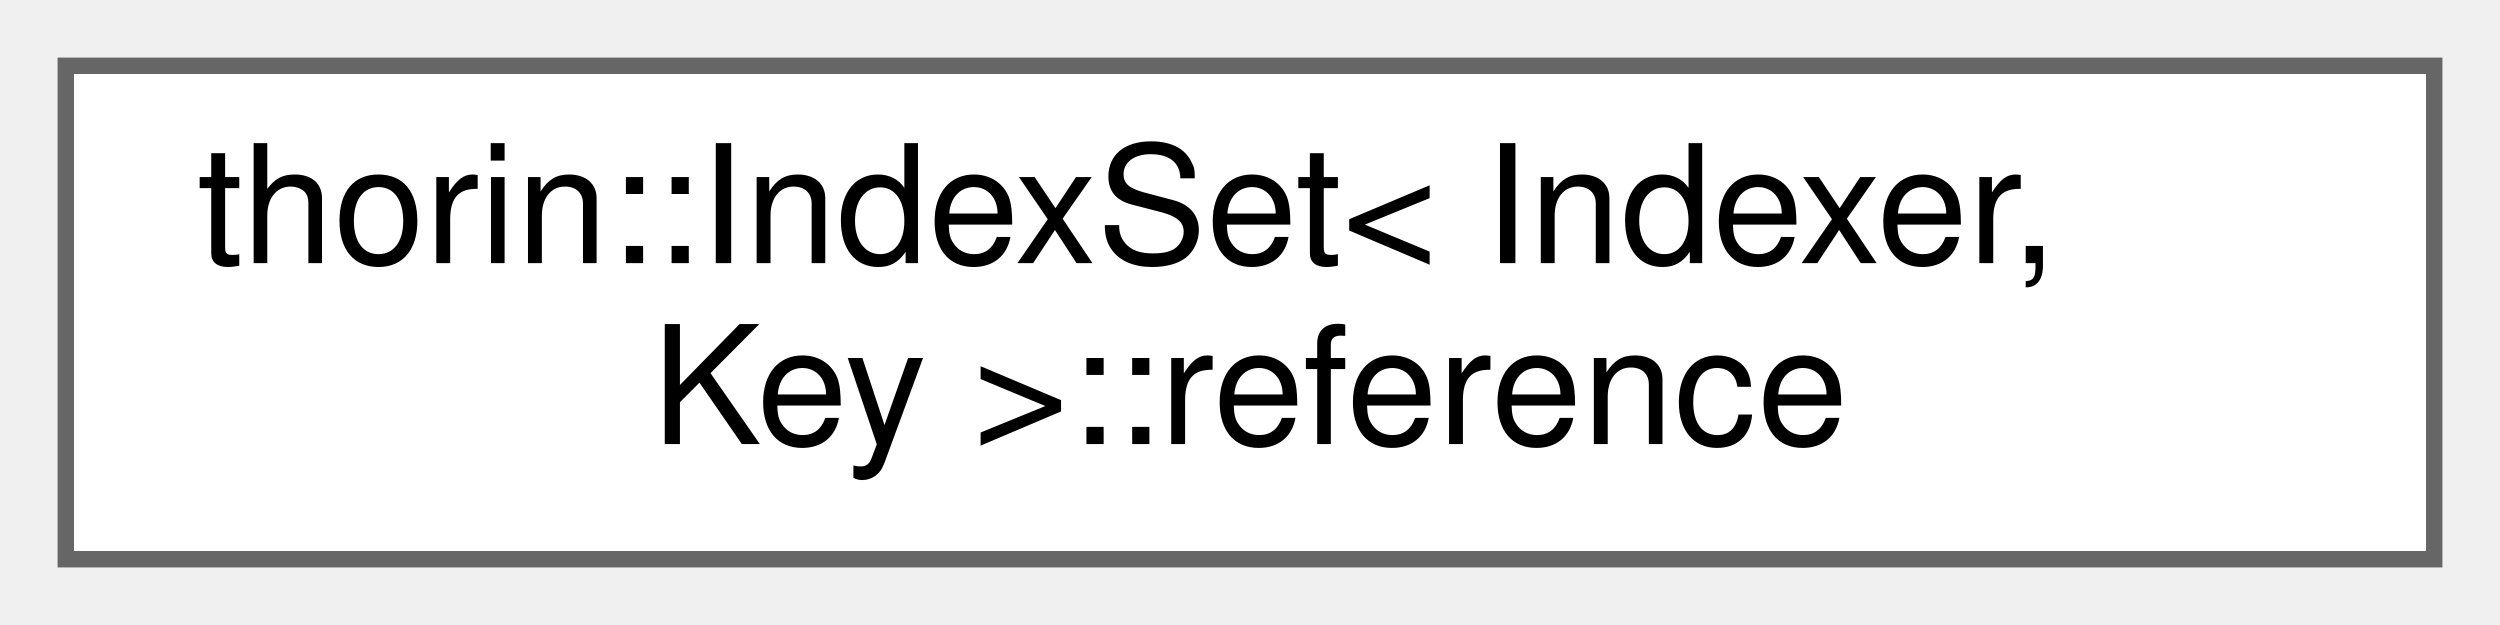
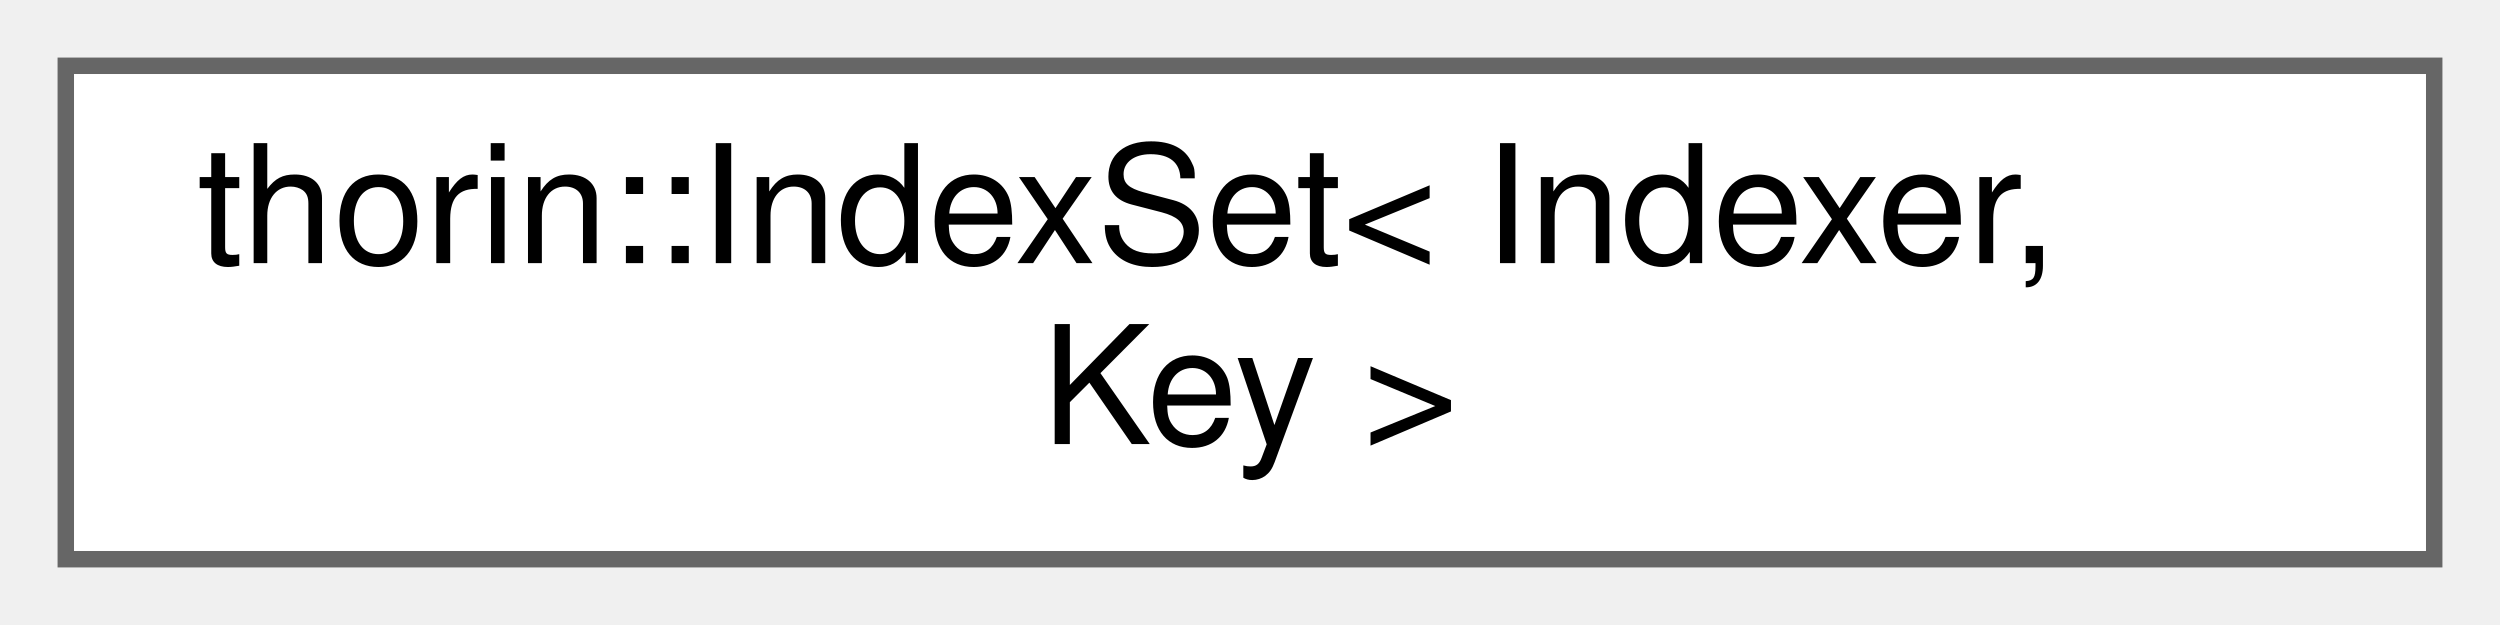
<svg xmlns="http://www.w3.org/2000/svg" xmlns:xlink="http://www.w3.org/1999/xlink" width="152pt" height="38pt" viewBox="0.00 0.00 152.00 38.00">
  <g id="graph0" class="graph" transform="scale(1 1) rotate(0) translate(4 34)">
    <g id="node1" class="node">
      <g id="a_node1">
-         <a xlink:href="classthorin_1_1IndexSet_1_1reference.html" target="_top" xlink:title=" ">
+         <a xlink:href="classthorin_1_1IndexSet.html" target="_top" xlink:title=" ">
          <polygon fill="white" stroke="#666666" points="144,-30 0,-30 0,0 144,0 144,-30" />
          <text text-anchor="start" x="8" y="-18" font-family="Helvetica,sans-Serif" font-size="10.00">thorin::IndexSet&lt; Indexer,</text>
-           <text text-anchor="middle" x="72" y="-7" font-family="Helvetica,sans-Serif" font-size="10.00"> Key &gt;::reference</text>
+           <text text-anchor="middle" x="72" y="-7" font-family="Helvetica,sans-Serif" font-size="10.00"> Key &gt;</text>
        </a>
      </g>
    </g>
  </g>
</svg>
